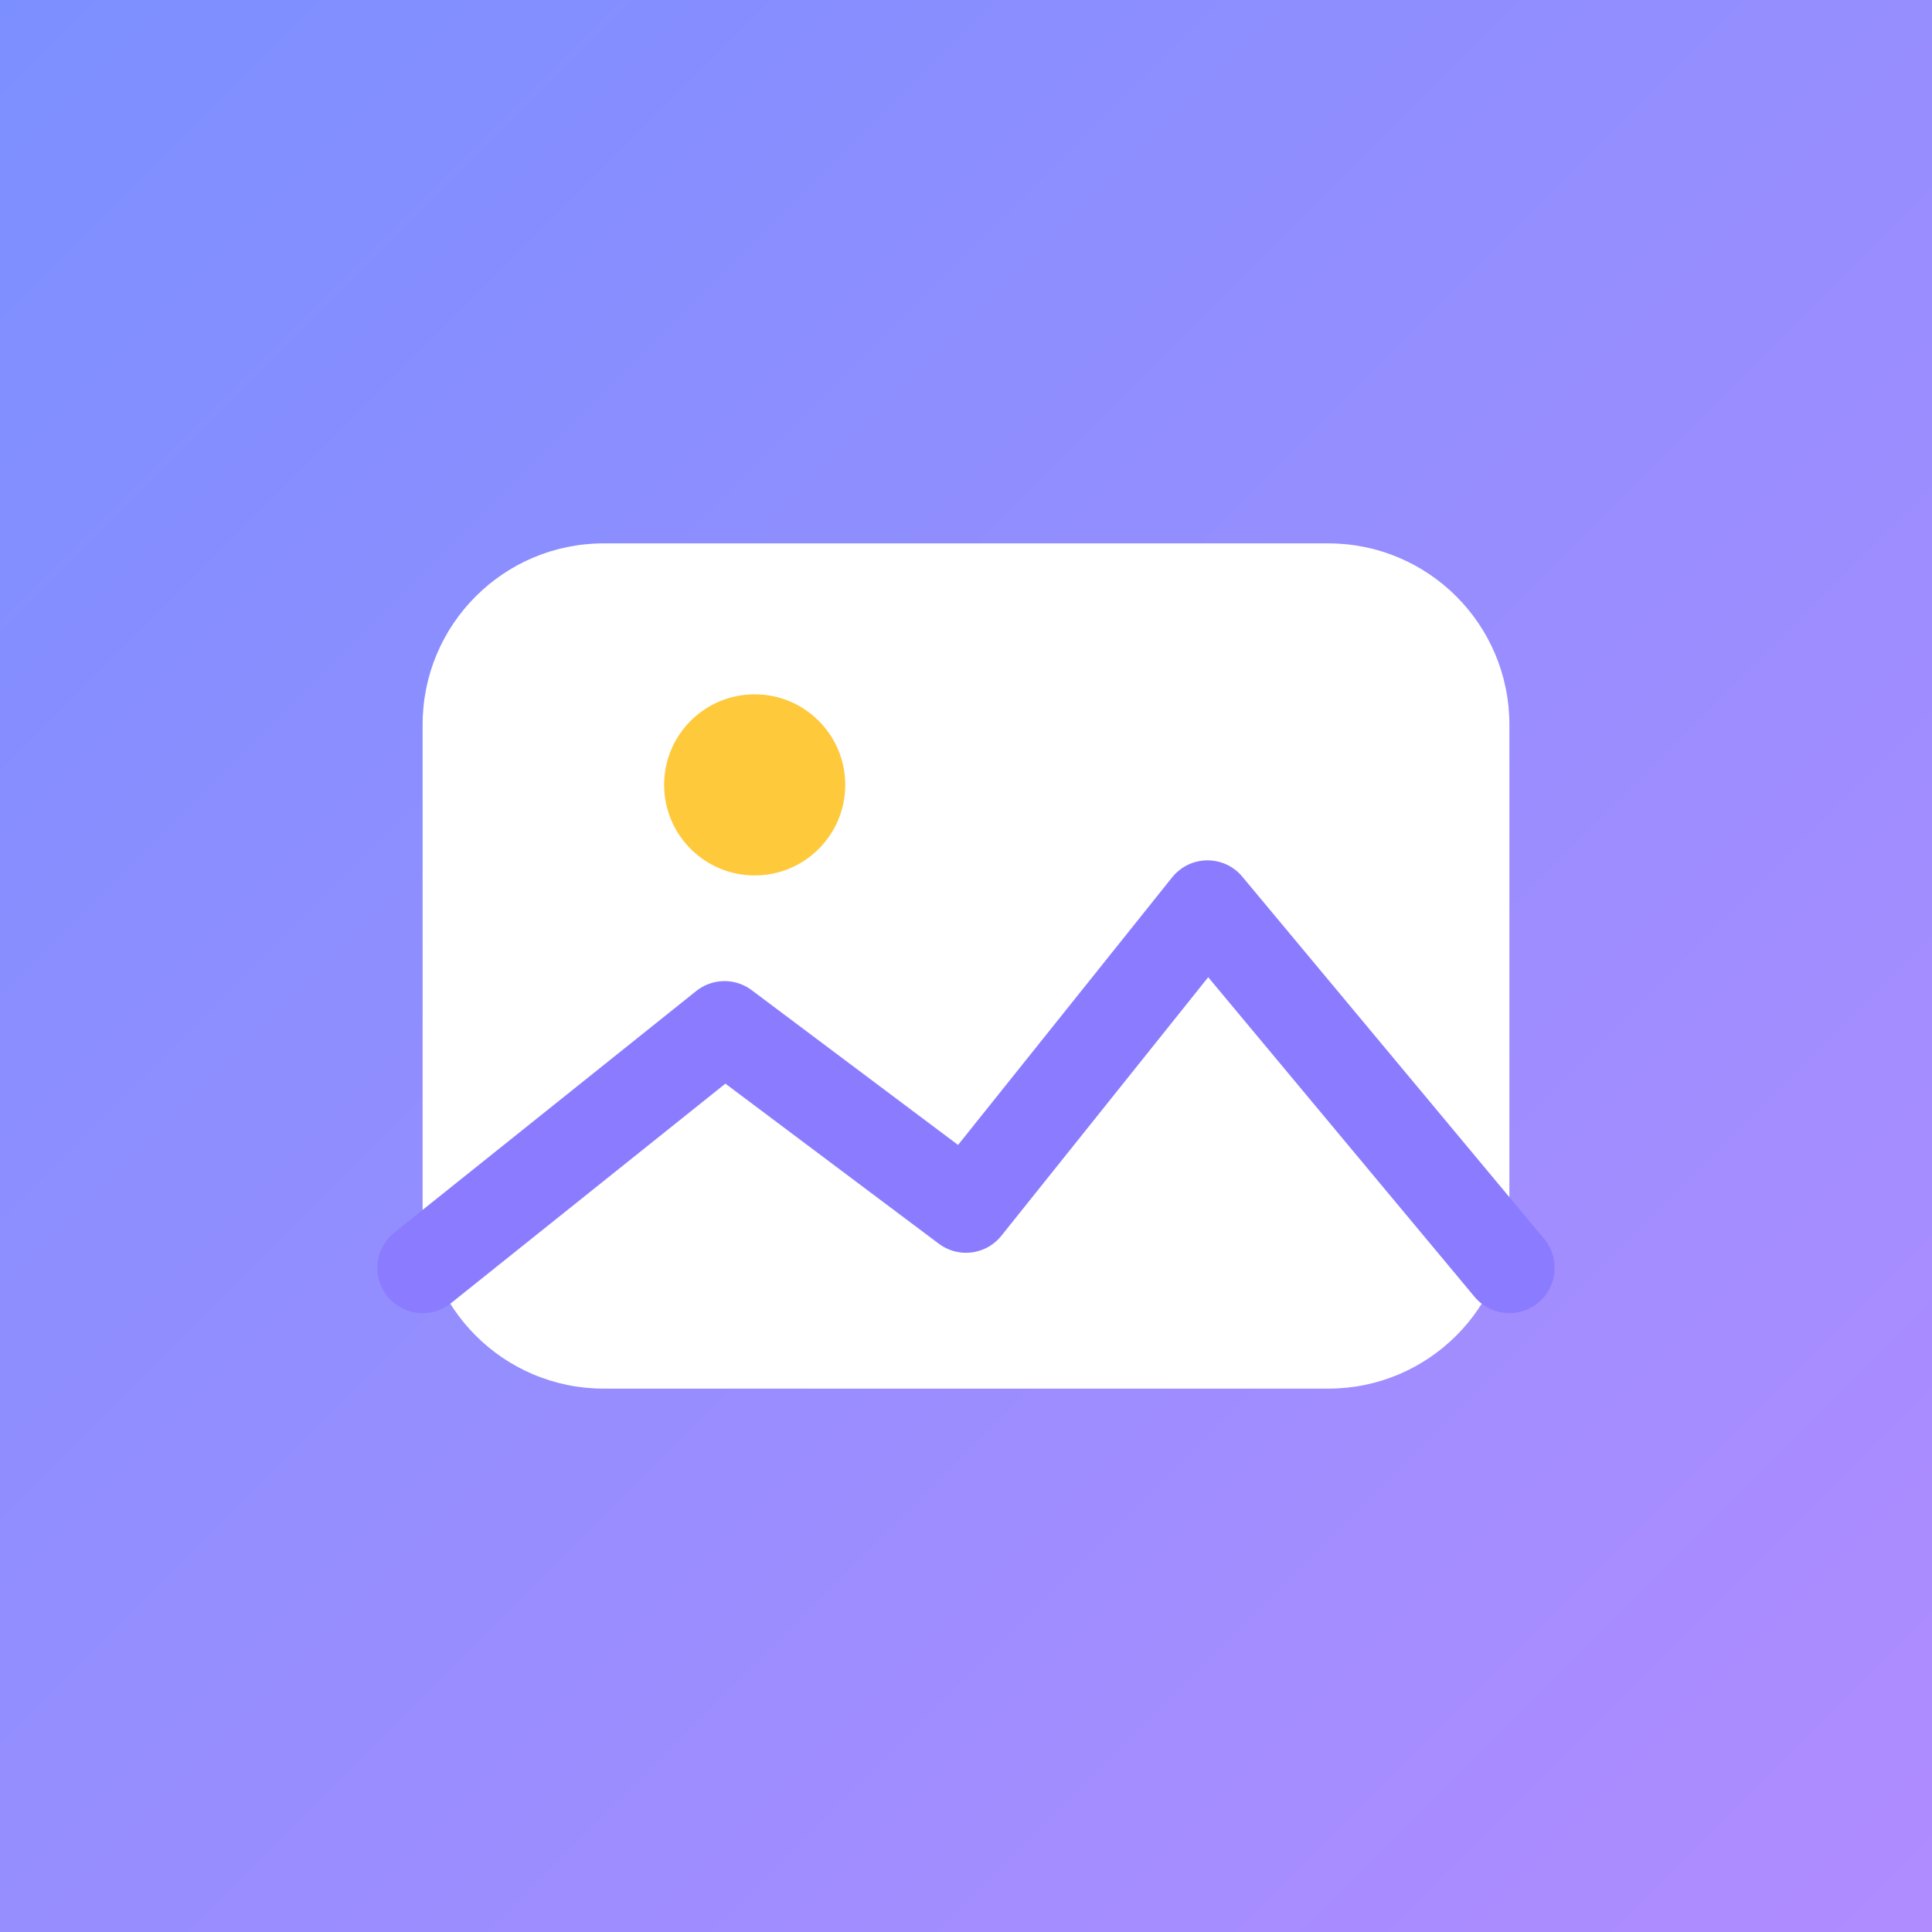
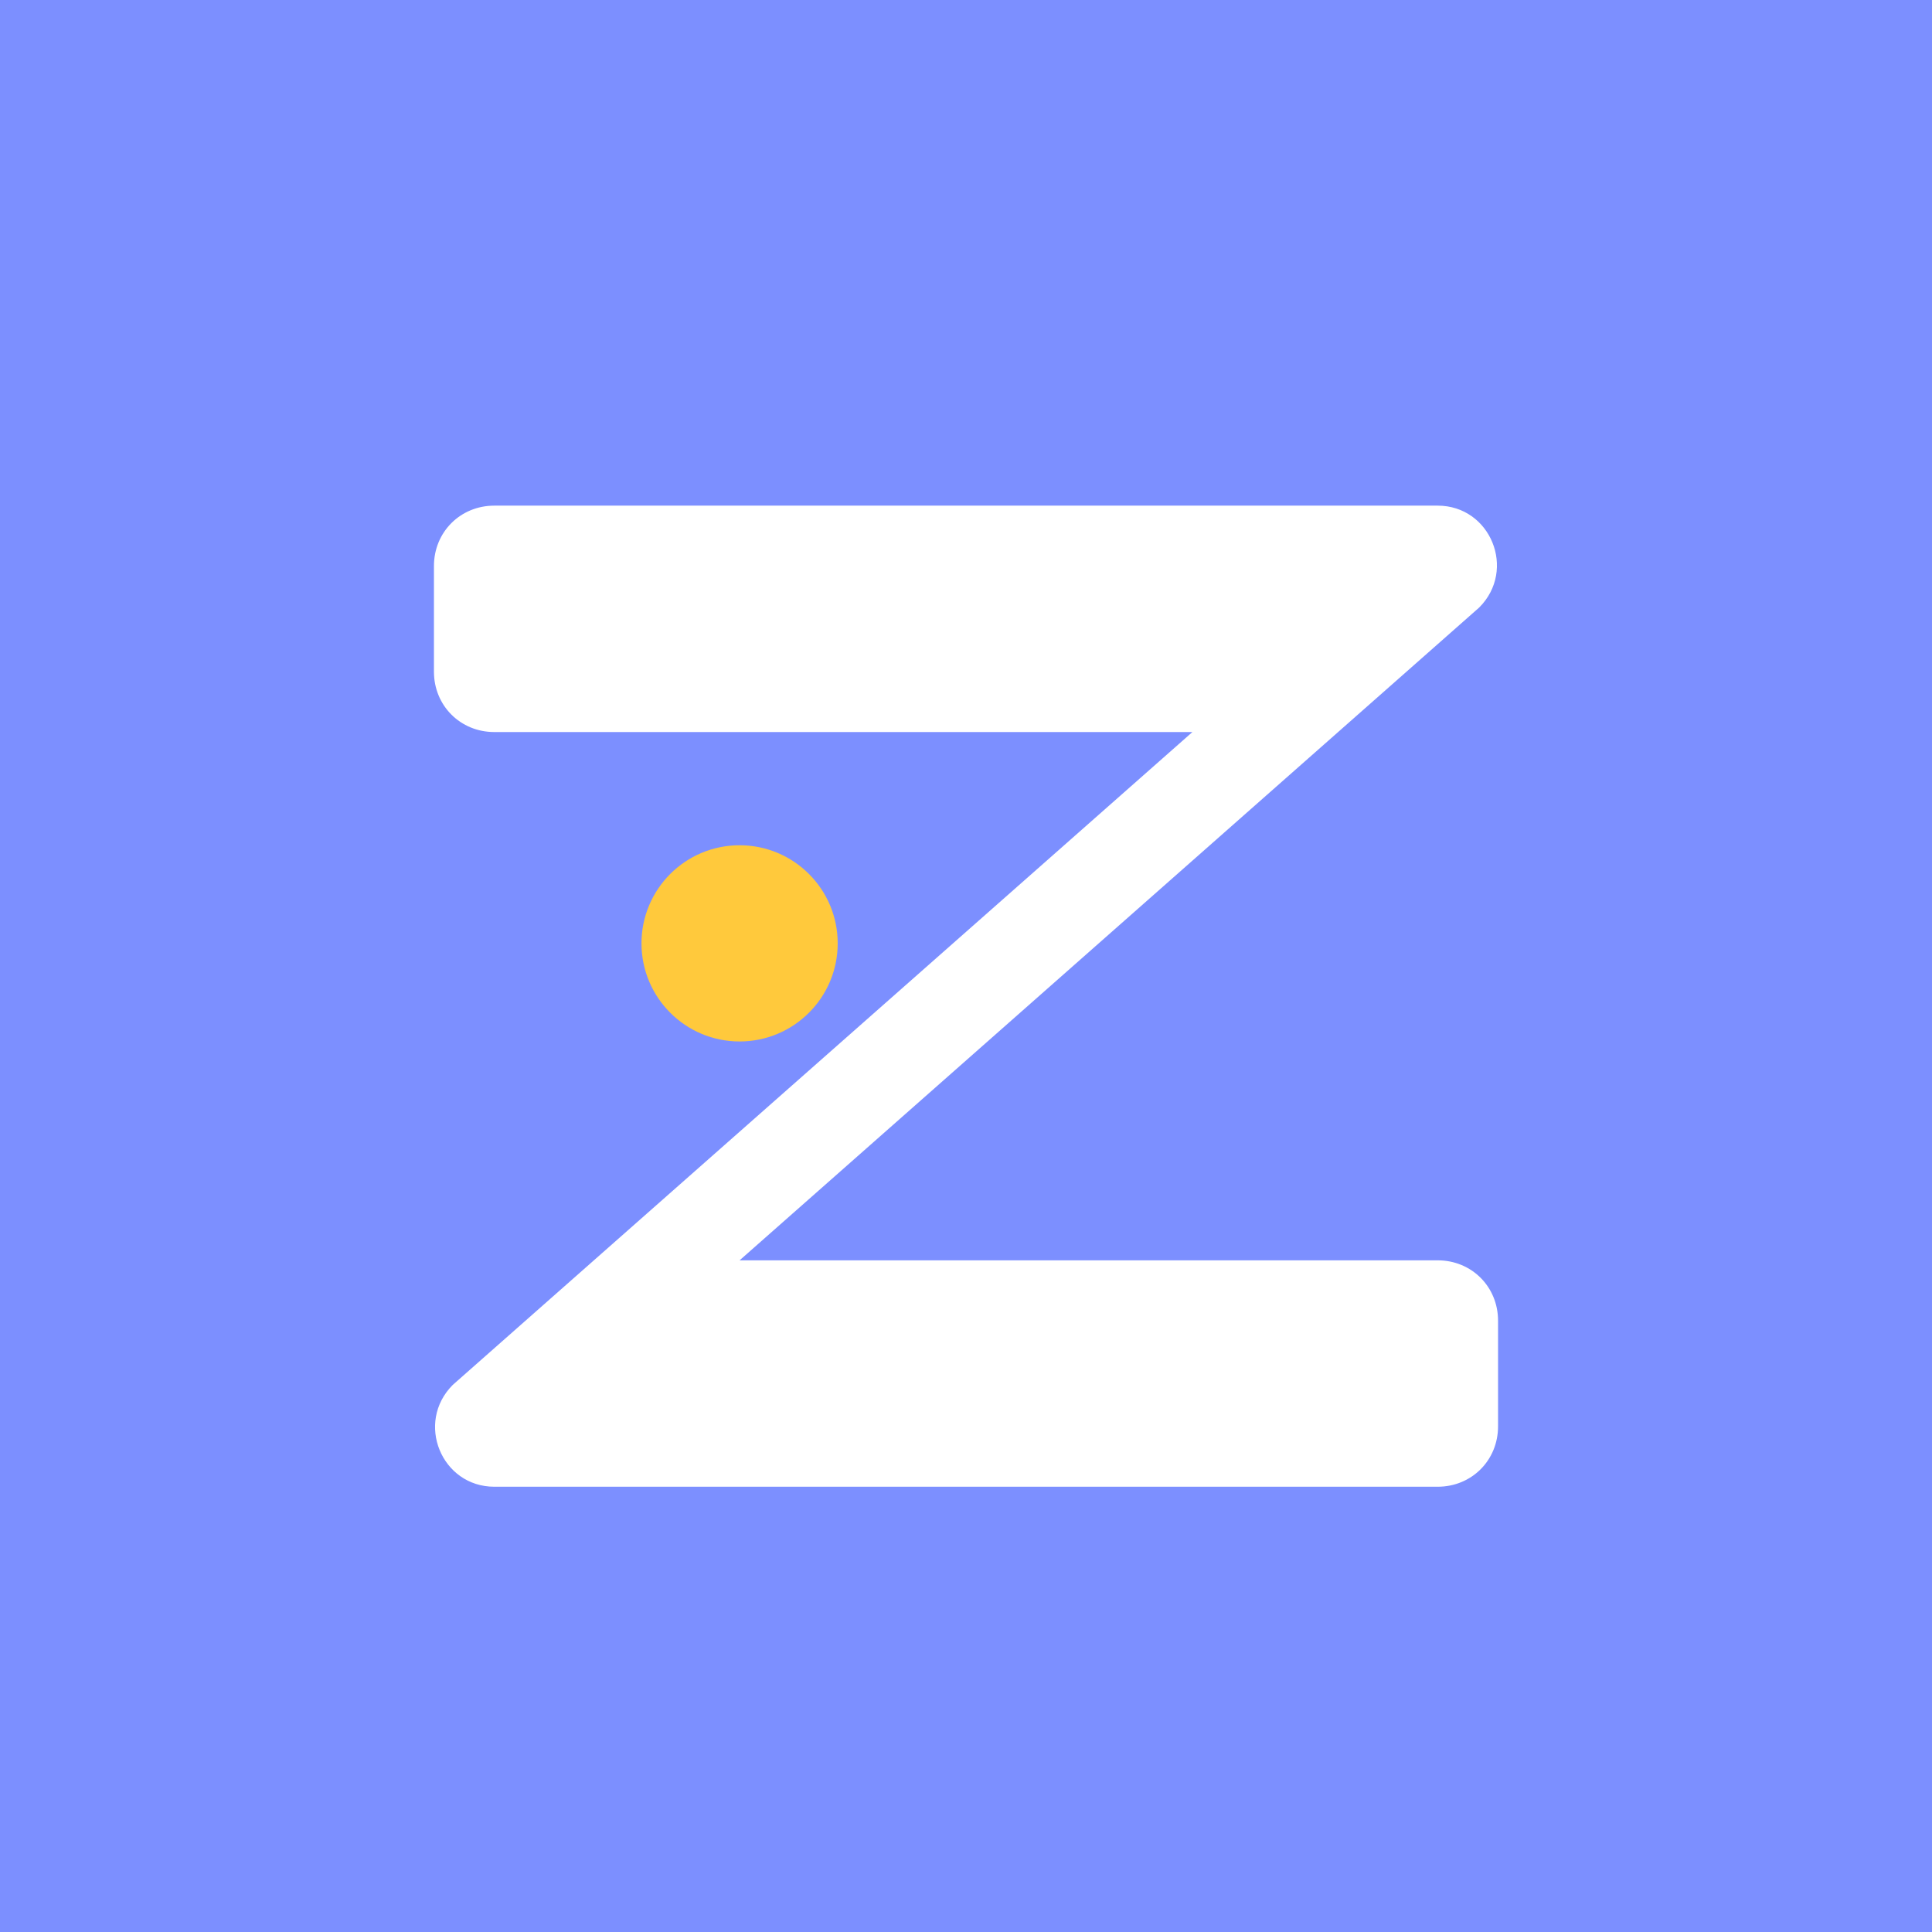
<svg xmlns="http://www.w3.org/2000/svg" viewBox="0 0 1024 1024">
-   <defs>
-     <linearGradient id="g" x1="0" y1="0" x2="1" y2="1">
-       <stop offset="0%" stop-color="#7C8FFF" />
-       <stop offset="100%" stop-color="#B08CFF" />
-     </linearGradient>
-   </defs>
-   <rect width="1024" height="1024" fill="url(#g)" />
-   <rect x="224" y="288" width="576" height="448" rx="96" fill="#fff" />
-   <path d="M224 672l160-128 128 96 128-160 160 192" fill="none" stroke="#8B7CFF" stroke-width="48" stroke-linecap="round" stroke-linejoin="round" />
-   <circle cx="400" cy="416" r="48" fill="#FFC93C" />
+   <rect width="1024" height="1024" fill="#7C8FFF" />
+   <path fill="#fff" d="M262 268h500c28 0 42 34 22 54L392 668h370c18 0 32 14 32 32v56c0 18-14 32-32 32H262c-28 0-42-34-22-54l392-346H262c-18 0-32-14-32-32v-56c0-18 14-32 32-32z" />
+   <circle cx="392" cy="500" r="52" fill="#FFC93C" />
</svg>
